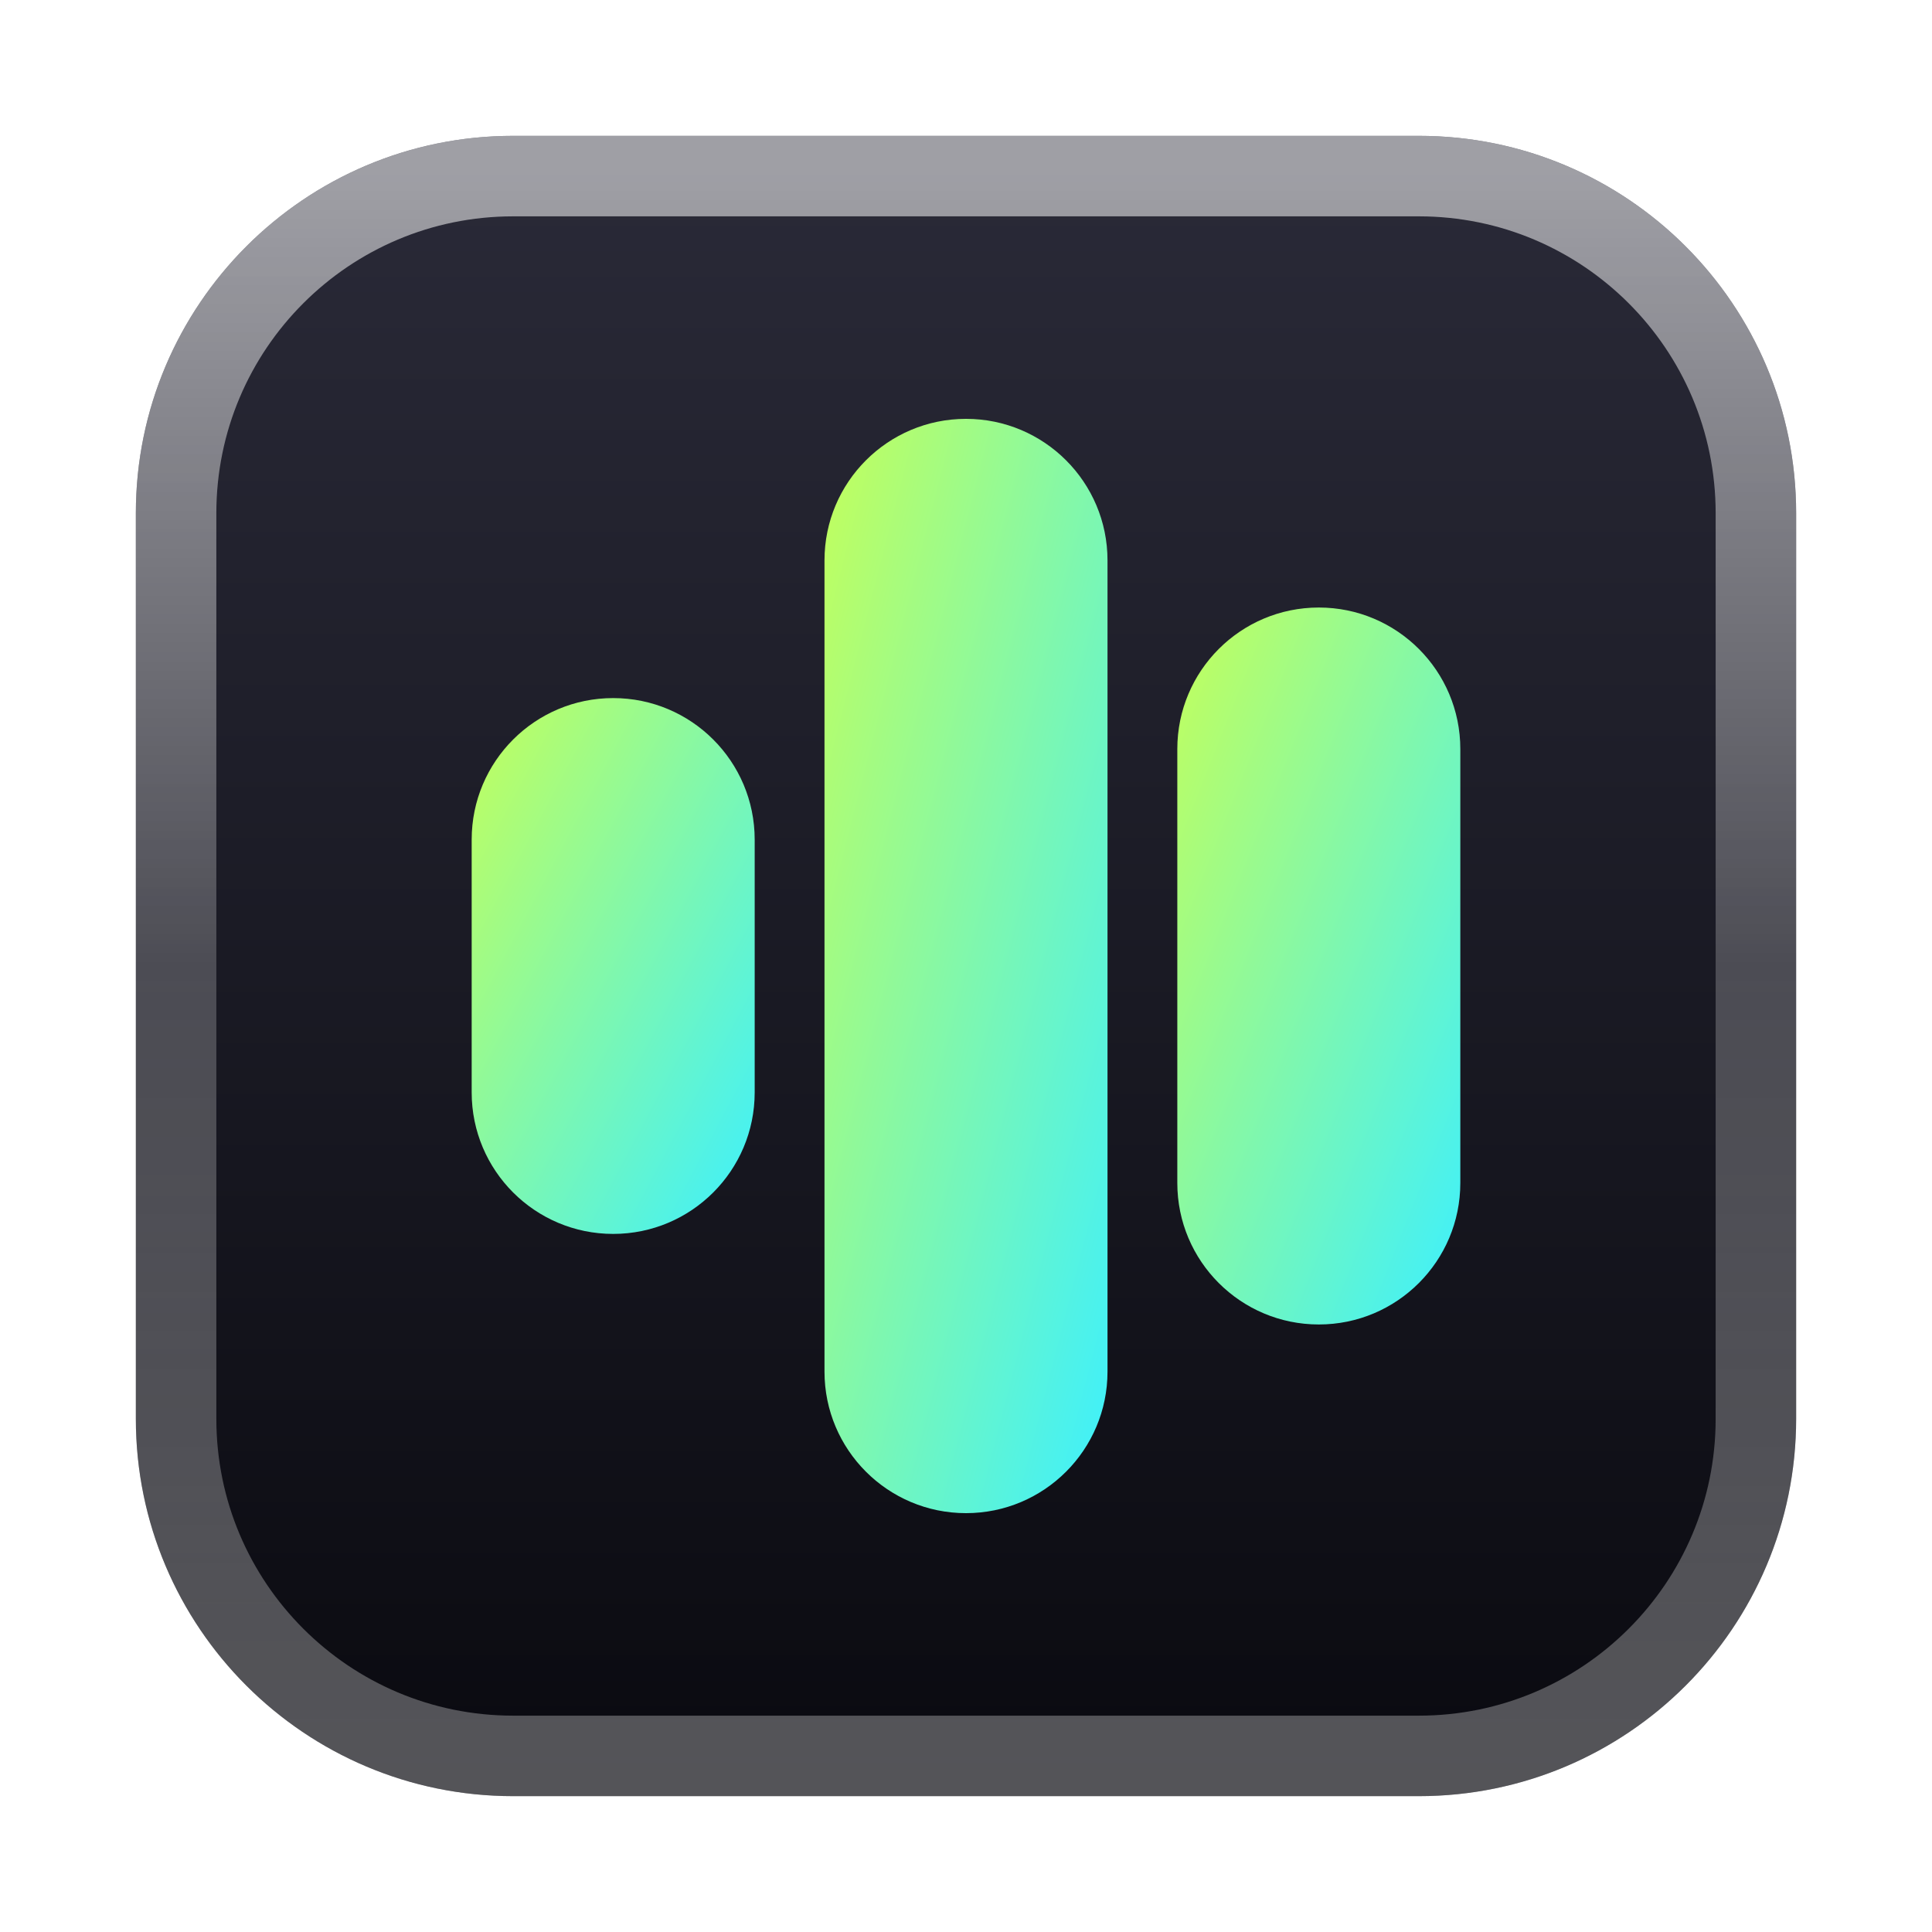
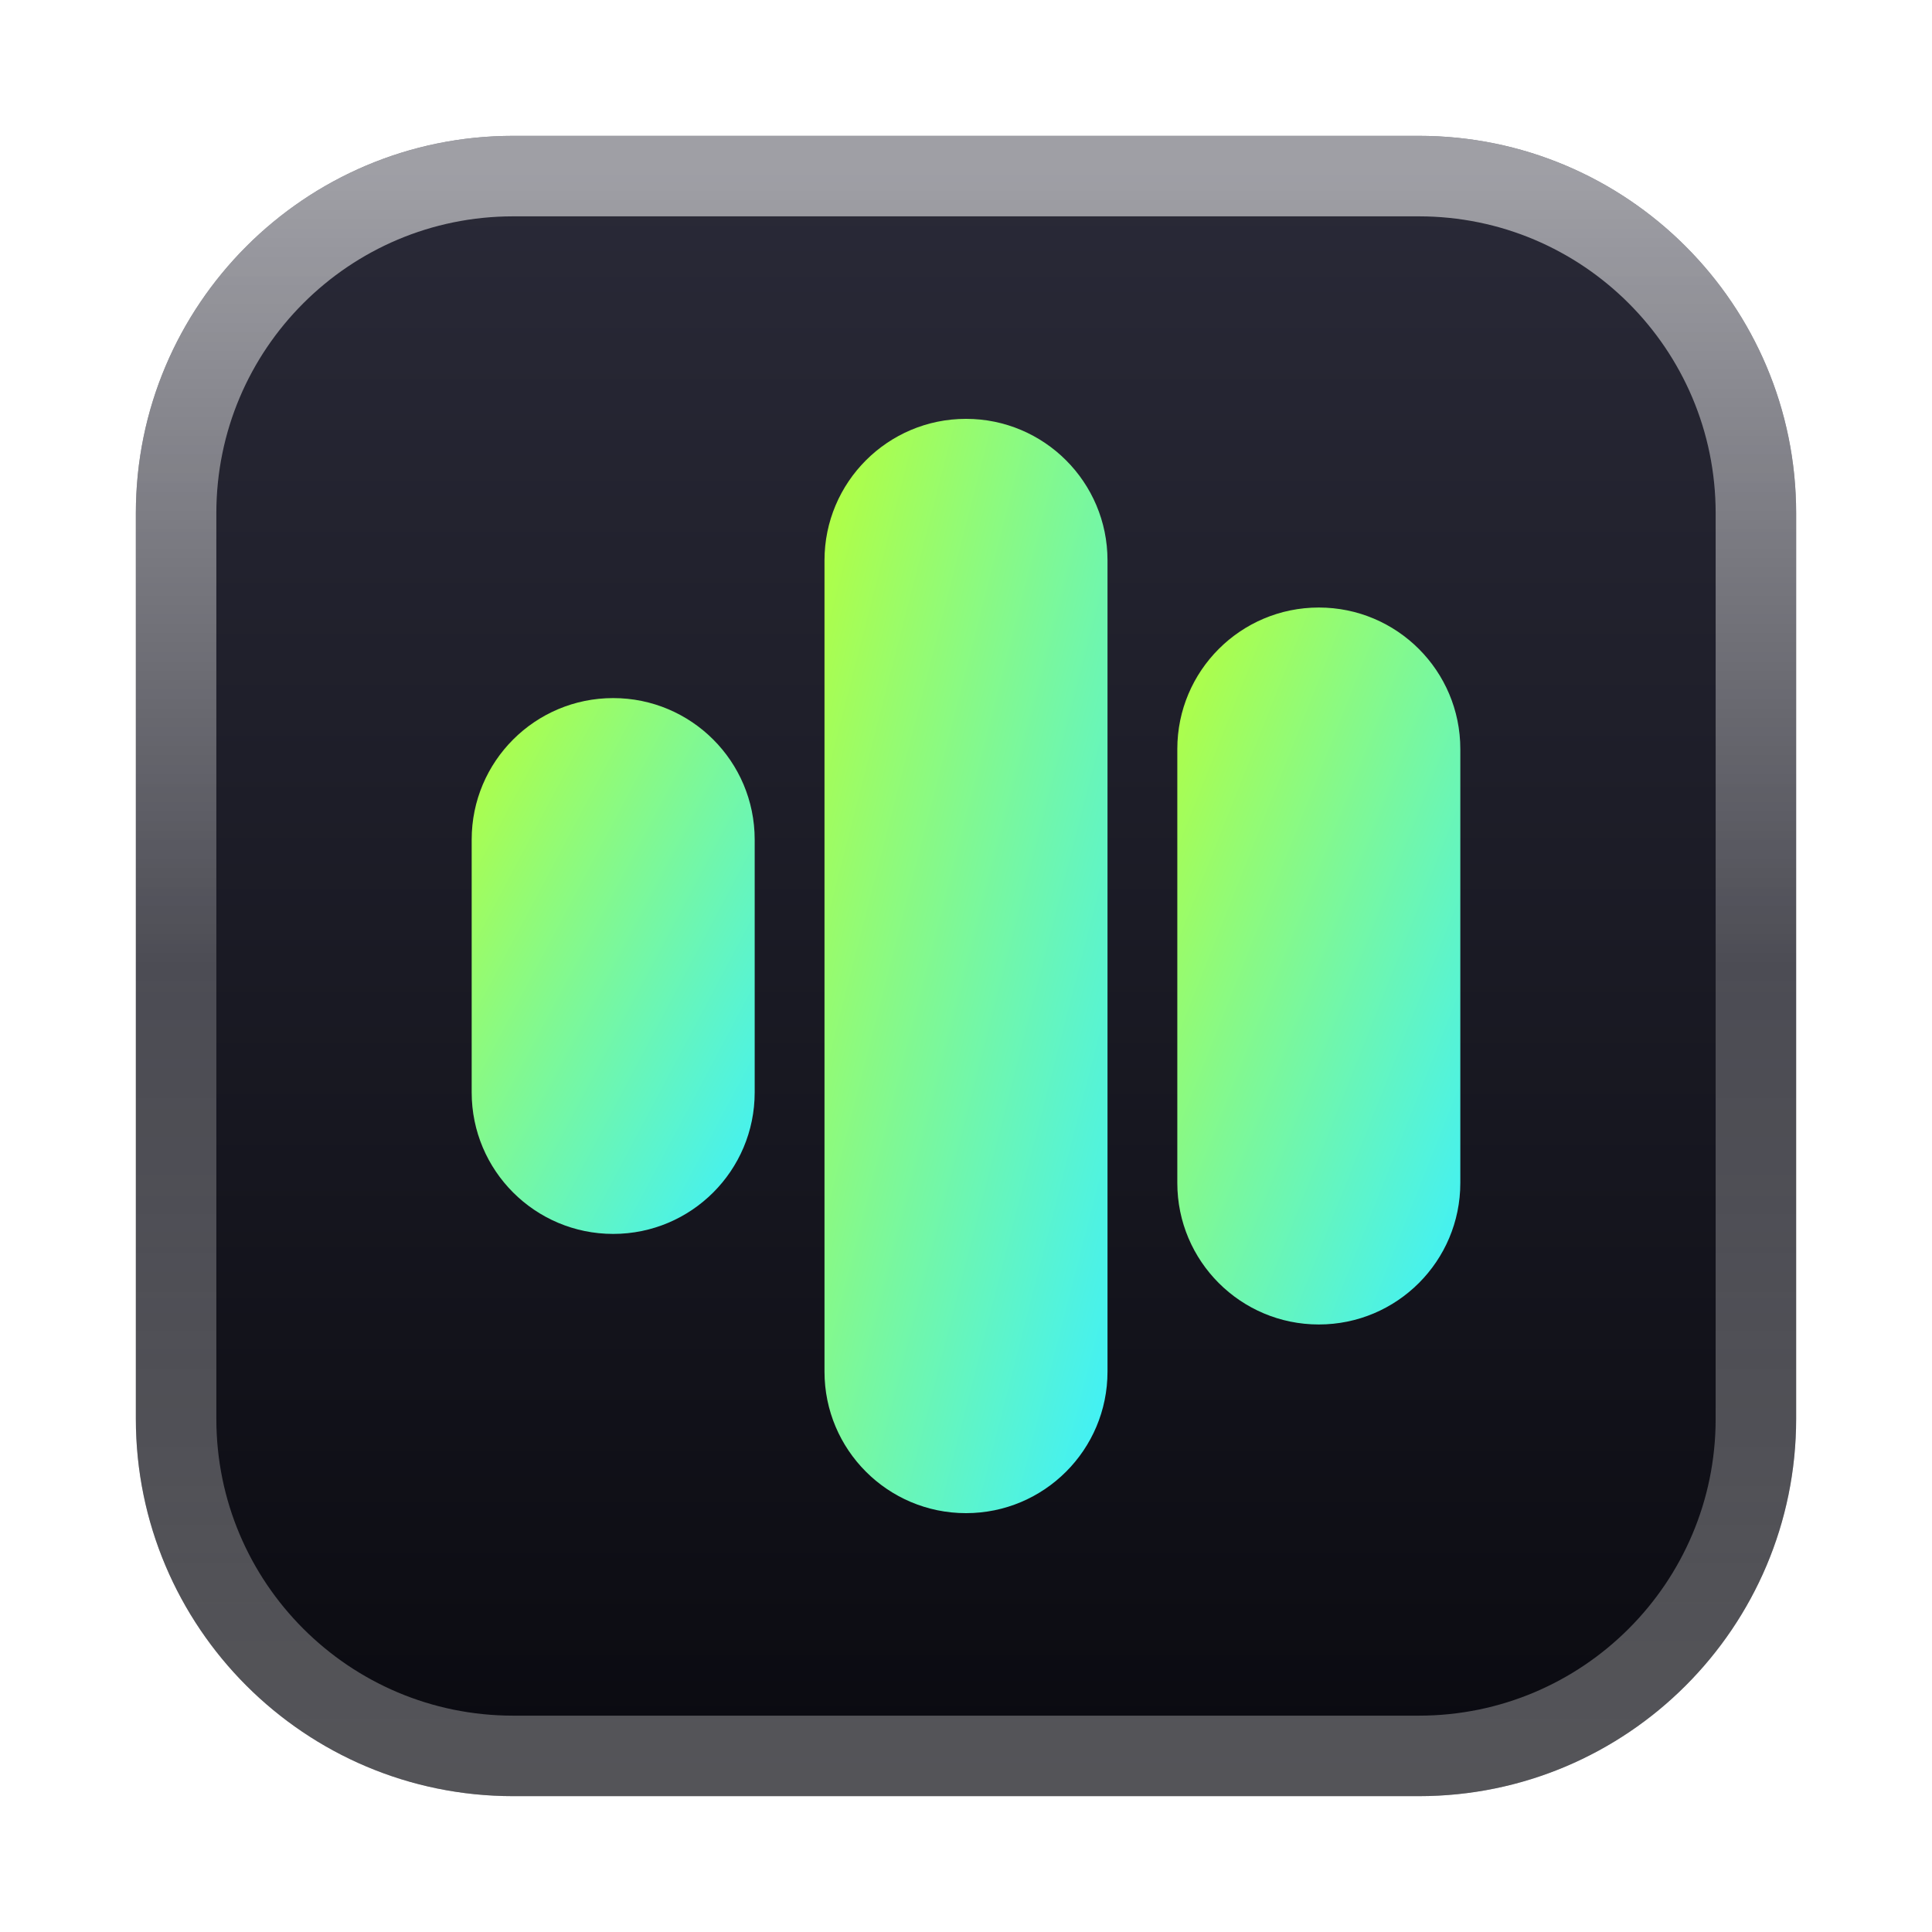
<svg xmlns="http://www.w3.org/2000/svg" viewBox="0 0 1024 1024">
  <defs>
    <linearGradient id="g" x1="0" y1="0" x2="1" y2="1">
-       <stop offset="0" stop-color="#c4ff5a" />
+       <stop offset="0" stop-color="#b6ff3c" />
      <stop offset="1" stop-color="#3cf0ff" />
    </linearGradient>
    <linearGradient id="bg" x1="0" y1="0" x2="0" y2="1">
      <stop offset="0" stop-color="#2a2a38" />
      <stop offset="1" stop-color="#0a0a10" />
    </linearGradient>
    <linearGradient id="sheen" x1="0" y1="0" x2="0" y2="1">
      <stop offset="0" stop-color="#fff" stop-opacity=".55" />
      <stop offset=".5" stop-color="#fff" stop-opacity=".22" />
      <stop offset="1" stop-color="#fff" stop-opacity=".30" />
    </linearGradient>
  </defs>
  <rect x="72" y="72" width="880" height="880" rx="200" fill="url(#bg)" />
  <rect x="93.333" y="93.333" width="837.333" height="837.333" rx="178.667" fill="none" stroke="url(#sheen)" stroke-width="42.667" />
  <rect x="250" y="370" width="150" height="284" rx="75" fill="url(#g)" />
  <rect x="437" y="222" width="150" height="580" rx="75" fill="url(#g)" />
  <rect x="624" y="322" width="150" height="380" rx="75" fill="url(#g)" />
</svg>
